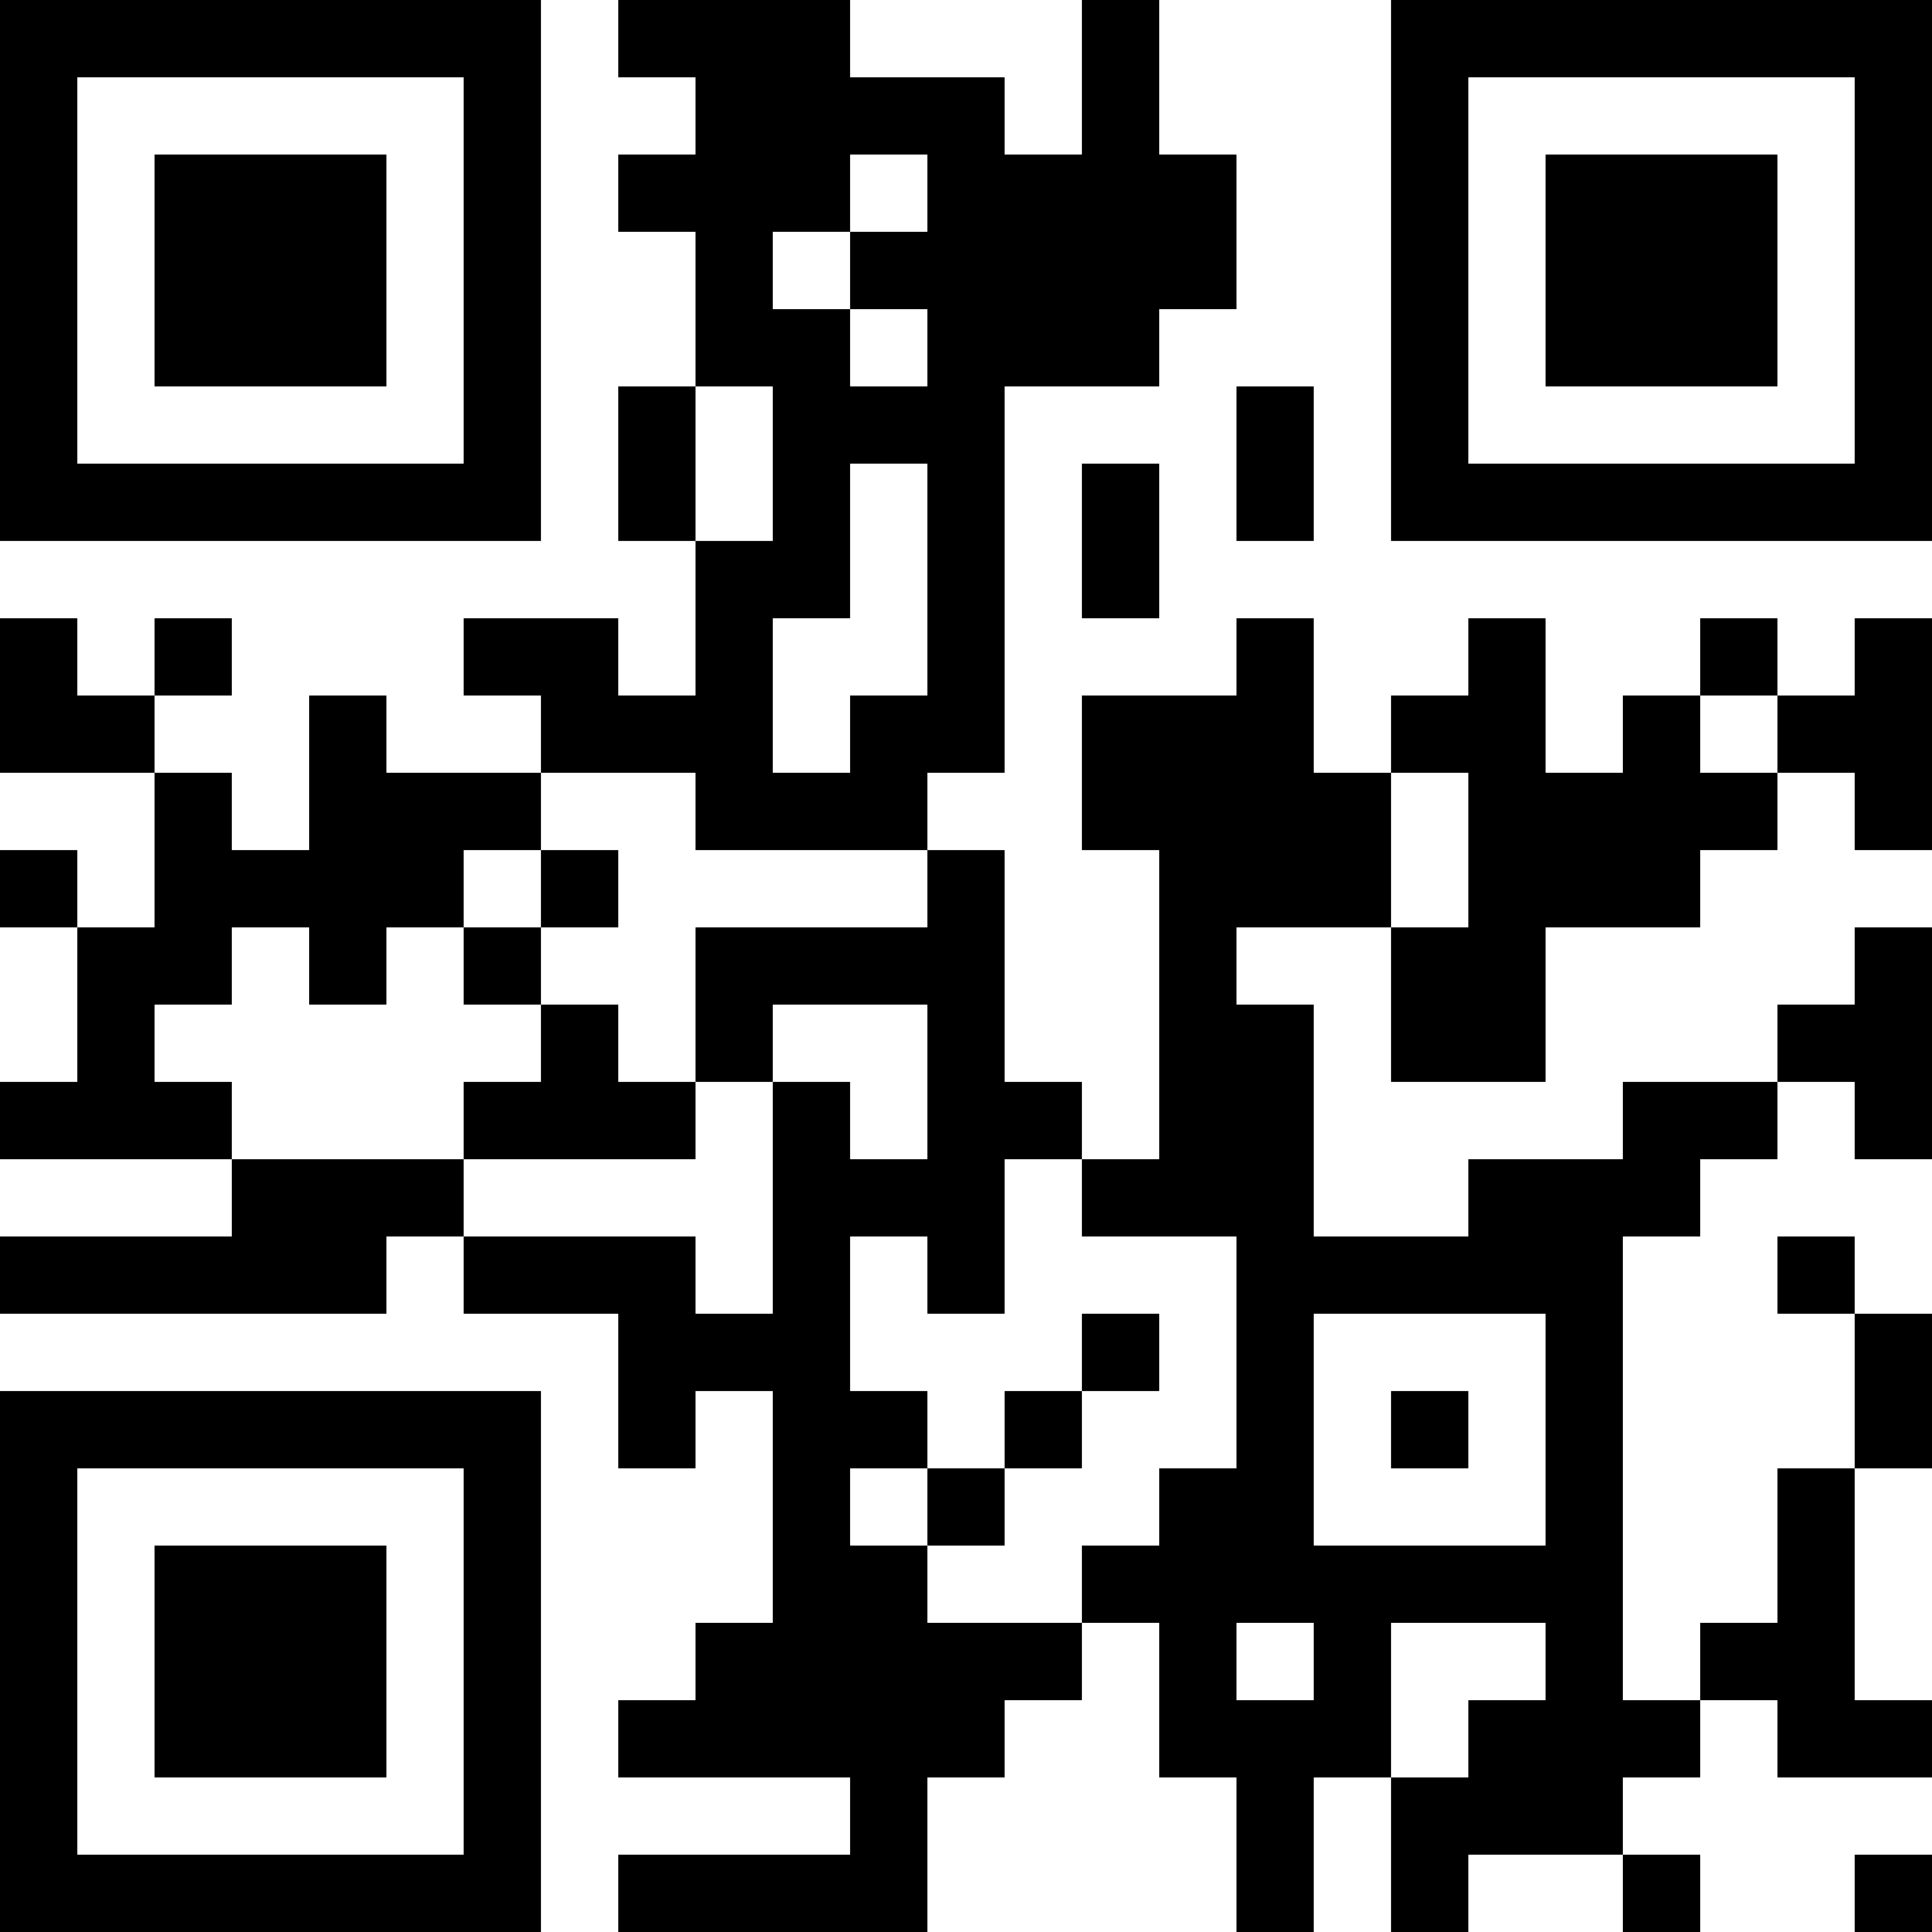
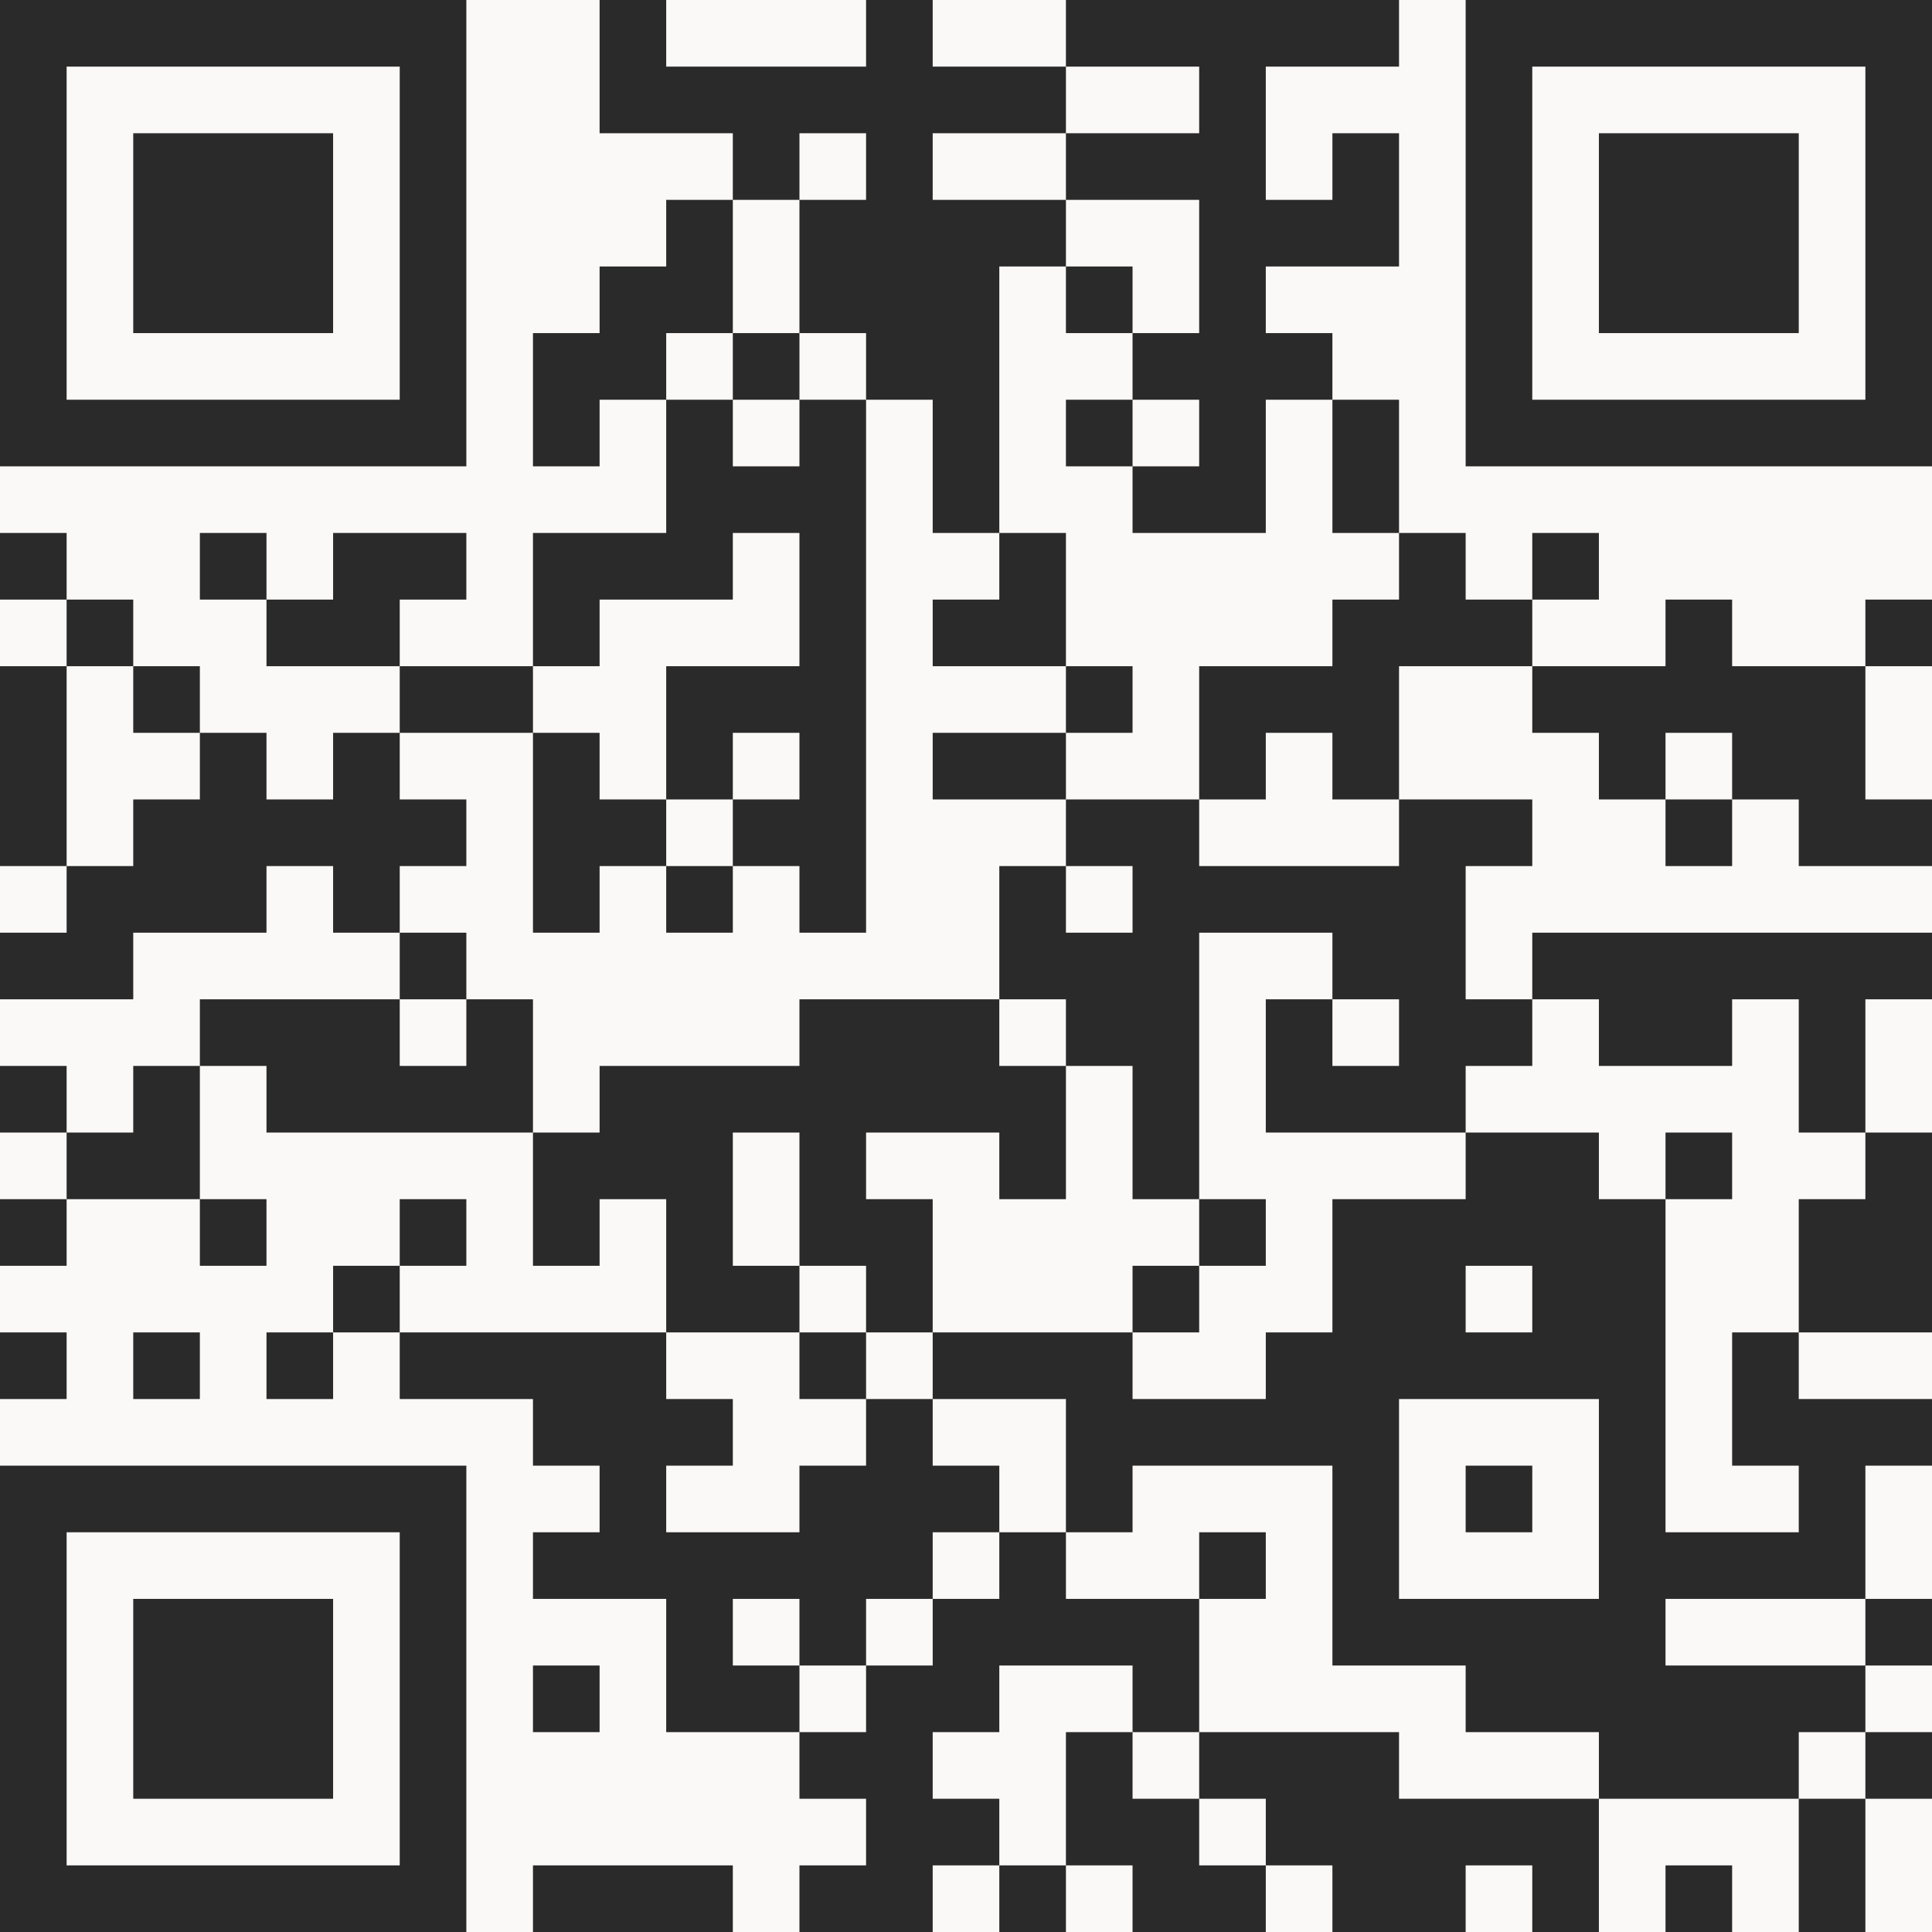
- <svg xmlns="http://www.w3.org/2000/svg" width="25mm" height="25mm" version="1.1" viewBox="0 0 25 25" fill_color="#2a2a2a" back_color="#faf9f7">
-   <path d="M0,0H1V1H0zM1,0H2V1H1zM2,0H3V1H2zM3,0H4V1H3zM4,0H5V1H4zM5,0H6V1H5zM6,0H7V1H6zM8,0H9V1H8zM9,0H10V1H9zM10,0H11V1H10zM14,0H15V1H14zM18,0H19V1H18zM19,0H20V1H19zM20,0H21V1H20zM21,0H22V1H21zM22,0H23V1H22zM23,0H24V1H23zM24,0H25V1H24zM0,1H1V2H0zM6,1H7V2H6zM9,1H10V2H9zM10,1H11V2H10zM11,1H12V2H11zM12,1H13V2H12zM14,1H15V2H14zM18,1H19V2H18zM24,1H25V2H24zM0,2H1V3H0zM2,2H3V3H2zM3,2H4V3H3zM4,2H5V3H4zM6,2H7V3H6zM8,2H9V3H8zM9,2H10V3H9zM10,2H11V3H10zM12,2H13V3H12zM13,2H14V3H13zM14,2H15V3H14zM15,2H16V3H15zM18,2H19V3H18zM20,2H21V3H20zM21,2H22V3H21zM22,2H23V3H22zM24,2H25V3H24zM0,3H1V4H0zM2,3H3V4H2zM3,3H4V4H3zM4,3H5V4H4zM6,3H7V4H6zM9,3H10V4H9zM11,3H12V4H11zM12,3H13V4H12zM13,3H14V4H13zM14,3H15V4H14zM15,3H16V4H15zM18,3H19V4H18zM20,3H21V4H20zM21,3H22V4H21zM22,3H23V4H22zM24,3H25V4H24zM0,4H1V5H0zM2,4H3V5H2zM3,4H4V5H3zM4,4H5V5H4zM6,4H7V5H6zM9,4H10V5H9zM10,4H11V5H10zM12,4H13V5H12zM13,4H14V5H13zM14,4H15V5H14zM18,4H19V5H18zM20,4H21V5H20zM21,4H22V5H21zM22,4H23V5H22zM24,4H25V5H24zM0,5H1V6H0zM6,5H7V6H6zM8,5H9V6H8zM10,5H11V6H10zM11,5H12V6H11zM12,5H13V6H12zM16,5H17V6H16zM18,5H19V6H18zM24,5H25V6H24zM0,6H1V7H0zM1,6H2V7H1zM2,6H3V7H2zM3,6H4V7H3zM4,6H5V7H4zM5,6H6V7H5zM6,6H7V7H6zM8,6H9V7H8zM10,6H11V7H10zM12,6H13V7H12zM14,6H15V7H14zM16,6H17V7H16zM18,6H19V7H18zM19,6H20V7H19zM20,6H21V7H20zM21,6H22V7H21zM22,6H23V7H22zM23,6H24V7H23zM24,6H25V7H24zM9,7H10V8H9zM10,7H11V8H10zM12,7H13V8H12zM14,7H15V8H14zM0,8H1V9H0zM2,8H3V9H2zM6,8H7V9H6zM7,8H8V9H7zM9,8H10V9H9zM12,8H13V9H12zM16,8H17V9H16zM19,8H20V9H19zM22,8H23V9H22zM24,8H25V9H24zM0,9H1V10H0zM1,9H2V10H1zM4,9H5V10H4zM7,9H8V10H7zM8,9H9V10H8zM9,9H10V10H9zM11,9H12V10H11zM12,9H13V10H12zM14,9H15V10H14zM15,9H16V10H15zM16,9H17V10H16zM18,9H19V10H18zM19,9H20V10H19zM21,9H22V10H21zM23,9H24V10H23zM24,9H25V10H24zM2,10H3V11H2zM4,10H5V11H4zM5,10H6V11H5zM6,10H7V11H6zM9,10H10V11H9zM10,10H11V11H10zM11,10H12V11H11zM14,10H15V11H14zM15,10H16V11H15zM16,10H17V11H16zM17,10H18V11H17zM19,10H20V11H19zM20,10H21V11H20zM21,10H22V11H21zM22,10H23V11H22zM24,10H25V11H24zM0,11H1V12H0zM2,11H3V12H2zM3,11H4V12H3zM4,11H5V12H4zM5,11H6V12H5zM7,11H8V12H7zM12,11H13V12H12zM15,11H16V12H15zM16,11H17V12H16zM17,11H18V12H17zM19,11H20V12H19zM20,11H21V12H20zM21,11H22V12H21zM1,12H2V13H1zM2,12H3V13H2zM4,12H5V13H4zM6,12H7V13H6zM9,12H10V13H9zM10,12H11V13H10zM11,12H12V13H11zM12,12H13V13H12zM15,12H16V13H15zM18,12H19V13H18zM19,12H20V13H19zM24,12H25V13H24zM1,13H2V14H1zM7,13H8V14H7zM9,13H10V14H9zM12,13H13V14H12zM15,13H16V14H15zM16,13H17V14H16zM18,13H19V14H18zM19,13H20V14H19zM23,13H24V14H23zM24,13H25V14H24zM0,14H1V15H0zM1,14H2V15H1zM2,14H3V15H2zM6,14H7V15H6zM7,14H8V15H7zM8,14H9V15H8zM10,14H11V15H10zM12,14H13V15H12zM13,14H14V15H13zM15,14H16V15H15zM16,14H17V15H16zM21,14H22V15H21zM22,14H23V15H22zM24,14H25V15H24zM3,15H4V16H3zM4,15H5V16H4zM5,15H6V16H5zM10,15H11V16H10zM11,15H12V16H11zM12,15H13V16H12zM14,15H15V16H14zM15,15H16V16H15zM16,15H17V16H16zM19,15H20V16H19zM20,15H21V16H20zM21,15H22V16H21zM0,16H1V17H0zM1,16H2V17H1zM2,16H3V17H2zM3,16H4V17H3zM4,16H5V17H4zM6,16H7V17H6zM7,16H8V17H7zM8,16H9V17H8zM10,16H11V17H10zM12,16H13V17H12zM16,16H17V17H16zM17,16H18V17H17zM18,16H19V17H18zM19,16H20V17H19zM20,16H21V17H20zM23,16H24V17H23zM8,17H9V18H8zM9,17H10V18H9zM10,17H11V18H10zM14,17H15V18H14zM16,17H17V18H16zM20,17H21V18H20zM24,17H25V18H24zM0,18H1V19H0zM1,18H2V19H1zM2,18H3V19H2zM3,18H4V19H3zM4,18H5V19H4zM5,18H6V19H5zM6,18H7V19H6zM8,18H9V19H8zM10,18H11V19H10zM11,18H12V19H11zM13,18H14V19H13zM16,18H17V19H16zM18,18H19V19H18zM20,18H21V19H20zM24,18H25V19H24zM0,19H1V20H0zM6,19H7V20H6zM10,19H11V20H10zM12,19H13V20H12zM15,19H16V20H15zM16,19H17V20H16zM20,19H21V20H20zM23,19H24V20H23zM0,20H1V21H0zM2,20H3V21H2zM3,20H4V21H3zM4,20H5V21H4zM6,20H7V21H6zM10,20H11V21H10zM11,20H12V21H11zM14,20H15V21H14zM15,20H16V21H15zM16,20H17V21H16zM17,20H18V21H17zM18,20H19V21H18zM19,20H20V21H19zM20,20H21V21H20zM23,20H24V21H23zM0,21H1V22H0zM2,21H3V22H2zM3,21H4V22H3zM4,21H5V22H4zM6,21H7V22H6zM9,21H10V22H9zM10,21H11V22H10zM11,21H12V22H11zM12,21H13V22H12zM13,21H14V22H13zM15,21H16V22H15zM17,21H18V22H17zM20,21H21V22H20zM22,21H23V22H22zM23,21H24V22H23zM0,22H1V23H0zM2,22H3V23H2zM3,22H4V23H3zM4,22H5V23H4zM6,22H7V23H6zM8,22H9V23H8zM9,22H10V23H9zM10,22H11V23H10zM11,22H12V23H11zM12,22H13V23H12zM15,22H16V23H15zM16,22H17V23H16zM17,22H18V23H17zM19,22H20V23H19zM20,22H21V23H20zM21,22H22V23H21zM23,22H24V23H23zM24,22H25V23H24zM0,23H1V24H0zM6,23H7V24H6zM11,23H12V24H11zM16,23H17V24H16zM18,23H19V24H18zM19,23H20V24H19zM20,23H21V24H20zM0,24H1V25H0zM1,24H2V25H1zM2,24H3V25H2zM3,24H4V25H3zM4,24H5V25H4zM5,24H6V25H5zM6,24H7V25H6zM8,24H9V25H8zM9,24H10V25H9zM10,24H11V25H10zM11,24H12V25H11zM16,24H17V25H16zM18,24H19V25H18zM21,24H22V25H21zM24,24H25V25H24z" id="qr-path" fill="#000000" fill-opacity="1" fill-rule="nonzero" stroke="none" />
+ <svg xmlns="http://www.w3.org/2000/svg" width="25mm" height="25mm" version="1.1" viewBox="0 0 29 29" fill_color="#2a2a2a" back_color="#faf9f7">
+   <rect width="29" height="29" fill="#faf9f7" />
+   <path d="M0,0H1V1H0zM1,0H2V1H1zM2,0H3V1H2zM3,0H4V1H3zM4,0H5V1H4zM5,0H6V1H5zM6,0H7V1H6zM9,0H10V1H9zM13,0H14V1H13zM16,0H17V1H16zM17,0H18V1H17zM18,0H19V1H18zM19,0H20V1H19zM20,0H21V1H20zM22,0H23V1H22zM23,0H24V1H23zM24,0H25V1H24zM25,0H26V1H25zM26,0H27V1H26zM27,0H28V1H27zM28,0H29V1H28zM0,1H1V2H0zM6,1H7V2H6zM9,1H10V2H9zM10,1H11V2H10zM11,1H12V2H11zM12,1H13V2H12zM13,1H14V2H13zM14,1H15V2H14zM15,1H16V2H15zM18,1H19V2H18zM22,1H23V2H22zM28,1H29V2H28zM0,2H1V3H0zM2,2H3V3H2zM3,2H4V3H3zM4,2H5V3H4zM6,2H7V3H6zM11,2H12V3H11zM13,2H14V3H13zM16,2H17V3H16zM17,2H18V3H17zM18,2H19V3H18zM20,2H21V3H20zM22,2H23V3H22zM24,2H25V3H24zM25,2H26V3H25zM26,2H27V3H26zM28,2H29V3H28zM0,3H1V4H0zM2,3H3V4H2zM3,3H4V4H3zM4,3H5V4H4zM6,3H7V4H6zM10,3H11V4H10zM12,3H13V4H12zM13,3H14V4H13zM14,3H15V4H14zM15,3H16V4H15zM18,3H19V4H18zM19,3H20V4H19zM20,3H21V4H20zM22,3H23V4H22zM24,3H25V4H24zM25,3H26V4H25zM26,3H27V4H26zM28,3H29V4H28zM0,4H1V5H0zM2,4H3V5H2zM3,4H4V5H3zM4,4H5V5H4zM6,4H7V5H6zM9,4H10V5H9zM10,4H11V5H10zM12,4H13V5H12zM13,4H14V5H13zM14,4H15V5H14zM16,4H17V5H16zM18,4H19V5H18zM22,4H23V5H22zM24,4H25V5H24zM25,4H26V5H25zM26,4H27V5H26zM28,4H29V5H28zM0,5H1V6H0zM6,5H7V6H6zM8,5H9V6H8zM9,5H10V6H9zM11,5H12V6H11zM13,5H14V6H13zM14,5H15V6H14zM17,5H18V6H17zM18,5H19V6H18zM19,5H20V6H19zM22,5H23V6H22zM28,5H29V6H28zM0,6H1V7H0zM1,6H2V7H1zM2,6H3V7H2zM3,6H4V7H3zM4,6H5V7H4zM5,6H6V7H5zM6,6H7V7H6zM8,6H9V7H8zM10,6H11V7H10zM12,6H13V7H12zM14,6H15V7H14zM16,6H17V7H16zM18,6H19V7H18zM20,6H21V7H20zM22,6H23V7H22zM23,6H24V7H23zM24,6H25V7H24zM25,6H26V7H25zM26,6H27V7H26zM27,6H28V7H27zM28,6H29V7H28zM10,7H11V8H10zM11,7H12V8H11zM12,7H13V8H12zM14,7H15V8H14zM17,7H18V8H17zM18,7H19V8H18zM20,7H21V8H20zM0,8H1V9H0zM3,8H4V9H3zM5,8H6V9H5zM6,8H7V9H6zM8,8H9V9H8zM9,8H10V9H9zM10,8H11V9H10zM12,8H13V9H12zM15,8H16V9H15zM21,8H22V9H21zM23,8H24V9H23zM1,9H2V10H1zM4,9H5V10H4zM5,9H6V10H5zM8,9H9V10H8zM12,9H13V10H12zM14,9H15V10H14zM15,9H16V10H15zM20,9H21V10H20zM21,9H22V10H21zM22,9H23V10H22zM25,9H26V10H25zM28,9H29V10H28zM0,10H1V11H0zM2,10H3V11H2zM6,10H7V11H6zM7,10H8V11H7zM10,10H11V11H10zM11,10H12V11H11zM12,10H13V11H12zM16,10H17V11H16zM18,10H19V11H18zM19,10H20V11H19zM20,10H21V11H20zM23,10H24V11H23zM24,10H25V11H24zM25,10H26V11H25zM26,10H27V11H26zM27,10H28V11H27zM0,11H1V12H0zM3,11H4V12H3zM5,11H6V12H5zM8,11H9V12H8zM10,11H11V12H10zM12,11H13V12H12zM14,11H15V12H14zM15,11H16V12H15zM18,11H19V12H18zM20,11H21V12H20zM24,11H25V12H24zM26,11H27V12H26zM27,11H28V12H27zM0,12H1V13H0zM2,12H3V13H2zM3,12H4V13H3zM4,12H5V13H4zM5,12H6V13H5zM6,12H7V13H6zM8,12H9V13H8zM9,12H10V13H9zM11,12H12V13H11zM12,12H13V13H12zM16,12H17V13H16zM17,12H18V13H17zM21,12H22V13H21zM22,12H23V13H22zM25,12H26V13H25zM27,12H28V13H27zM28,12H29V13H28zM1,13H2V14H1zM2,13H3V14H2zM3,13H4V14H3zM5,13H6V14H5zM8,13H9V14H8zM10,13H11V14H10zM12,13H13V14H12zM15,13H16V14H15zM17,13H18V14H17zM18,13H19V14H18zM19,13H20V14H19zM20,13H21V14H20zM21,13H22V14H21zM0,14H1V15H0zM1,14H2V15H1zM6,14H7V15H6zM15,14H16V15H15zM16,14H17V15H16zM17,14H18V15H17zM20,14H21V15H20zM21,14H22V15H21zM23,14H24V15H23zM24,14H25V15H24zM25,14H26V15H25zM26,14H27V15H26zM27,14H28V15H27zM28,14H29V15H28zM3,15H4V16H3zM4,15H5V16H4zM5,15H6V16H5zM7,15H8V16H7zM12,15H13V16H12zM13,15H14V16H13zM14,15H15V16H14zM16,15H17V16H16zM17,15H18V16H17zM19,15H20V16H19zM21,15H22V16H21zM22,15H23V16H22zM24,15H25V16H24zM25,15H26V16H25zM27,15H28V16H27zM0,16H1V17H0zM2,16H3V17H2zM4,16H5V17H4zM5,16H6V17H5zM6,16H7V17H6zM7,16H8V17H7zM9,16H10V17H9zM10,16H11V17H10zM11,16H12V17H11zM12,16H13V17H12zM13,16H14V17H13zM14,16H15V17H14zM15,16H16V17H15zM17,16H18V17H17zM19,16H20V17H19zM20,16H21V17H20zM21,16H22V17H21zM27,16H28V17H27zM1,17H2V18H1zM2,17H3V18H2zM8,17H9V18H8zM9,17H10V18H9zM10,17H11V18H10zM12,17H13V18H12zM15,17H16V18H15zM17,17H18V18H17zM22,17H23V18H22zM23,17H24V18H23zM25,17H26V18H25zM28,17H29V18H28zM0,18H1V19H0zM3,18H4V19H3zM6,18H7V19H6zM8,18H9V19H8zM10,18H11V19H10zM12,18H13V19H12zM13,18H14V19H13zM18,18H19V19H18zM20,18H21V19H20zM21,18H22V19H21zM22,18H23V19H22zM23,18H24V19H23zM24,18H25V19H24zM27,18H28V19H27zM28,18H29V19H28zM5,19H6V20H5zM10,19H11V20H10zM11,19H12V20H11zM13,19H14V20H13zM17,19H18V20H17zM20,19H21V20H20zM21,19H22V20H21zM23,19H24V20H23zM24,19H25V20H24zM27,19H28V20H27zM28,19H29V20H28zM0,20H1V21H0zM2,20H3V21H2zM4,20H5V21H4zM6,20H7V21H6zM7,20H8V21H7zM8,20H9V21H8zM9,20H10V21H9zM12,20H13V21H12zM14,20H15V21H14zM15,20H16V21H15zM16,20H17V21H16zM19,20H20V21H19zM20,20H21V21H20zM21,20H22V21H21zM22,20H23V21H22zM23,20H24V21H23zM24,20H25V21H24zM26,20H27V21H26zM8,21H9V22H8zM9,21H10V22H9zM10,21H11V22H10zM13,21H14V22H13zM16,21H17V22H16zM17,21H18V22H17zM18,21H19V22H18zM19,21H20V22H19zM20,21H21V22H20zM24,21H25V22H24zM26,21H27V22H26zM27,21H28V22H27zM28,21H29V22H28zM0,22H1V23H0zM1,22H2V23H1zM2,22H3V23H2zM3,22H4V23H3zM4,22H5V23H4zM5,22H6V23H5zM6,22H7V23H6zM9,22H10V23H9zM12,22H13V23H12zM13,22H14V23H13zM14,22H15V23H14zM16,22H17V23H16zM20,22H21V23H20zM22,22H23V23H22zM24,22H25V23H24zM27,22H28V23H27zM0,23H1V24H0zM6,23H7V24H6zM8,23H9V24H8zM9,23H10V24H9zM10,23H11V24H10zM11,23H12V24H11zM12,23H13V24H12zM13,23H14V24H13zM15,23H16V24H15zM18,23H19V24H18zM20,23H21V24H20zM24,23H25V24H24zM25,23H26V24H25zM26,23H27V24H26zM27,23H28V24H27zM0,24H1V25H0zM2,24H3V25H2zM3,24H4V25H3zM4,24H5V25H4zM6,24H7V25H6zM10,24H11V25H10zM12,24H13V25H12zM14,24H15V25H14zM15,24H16V25H15zM16,24H17V25H16zM17,24H18V25H17zM20,24H21V25H20zM21,24H22V25H21zM22,24H23V25H22zM23,24H24V25H23zM24,24H25V25H24zM28,24H29V25H28zM0,25H1V26H0zM2,25H3V26H2zM3,25H4V26H3zM4,25H5V26H4zM6,25H7V26H6zM8,25H9V26H8zM10,25H11V26H10zM11,25H12V26H11zM13,25H14V26H13zM14,25H15V26H14zM17,25H18V26H17zM22,25H23V26H22zM23,25H24V26H23zM24,25H25V26H24zM25,25H26V26H25zM26,25H27V26H26zM27,25H28V26H27zM0,26H1V27H0zM2,26H3V27H2zM3,26H4V27H3zM4,26H5V27H4zM6,26H7V27H6zM12,26H13V27H12zM13,26H14V27H13zM16,26H17V27H16zM18,26H19V27H18zM19,26H20V27H19zM20,26H21V27H20zM24,26H25V27H24zM25,26H26V27H25zM26,26H27V27H26zM28,26H29V27H28zM0,27H1V28H0zM6,27H7V28H6zM13,27H14V28H13zM14,27H15V28H14zM16,27H17V28H16zM17,27H18V28H17zM19,27H20V28H19zM20,27H21V28H20zM21,27H22V28H21zM22,27H23V28H22zM23,27H24V28H23zM27,27H28V28H27zM0,28H1V29H0zM1,28H2V29H1zM2,28H3V29H2zM3,28H4V29H3zM4,28H5V29H4zM5,28H6V29H5zM6,28H7V29H6zM8,28H9V29H8zM9,28H10V29H9zM10,28H11V29H10zM12,28H13V29H12zM13,28H14V29H13zM15,28H16V29H15zM17,28H18V29H17zM18,28H19V29H18zM20,28H21V29H20zM21,28H22V29H21zM23,28H24V29H23zM25,28H26V29H25zM27,28H28V29H27z" fill="#2a2a2a" />
</svg>
